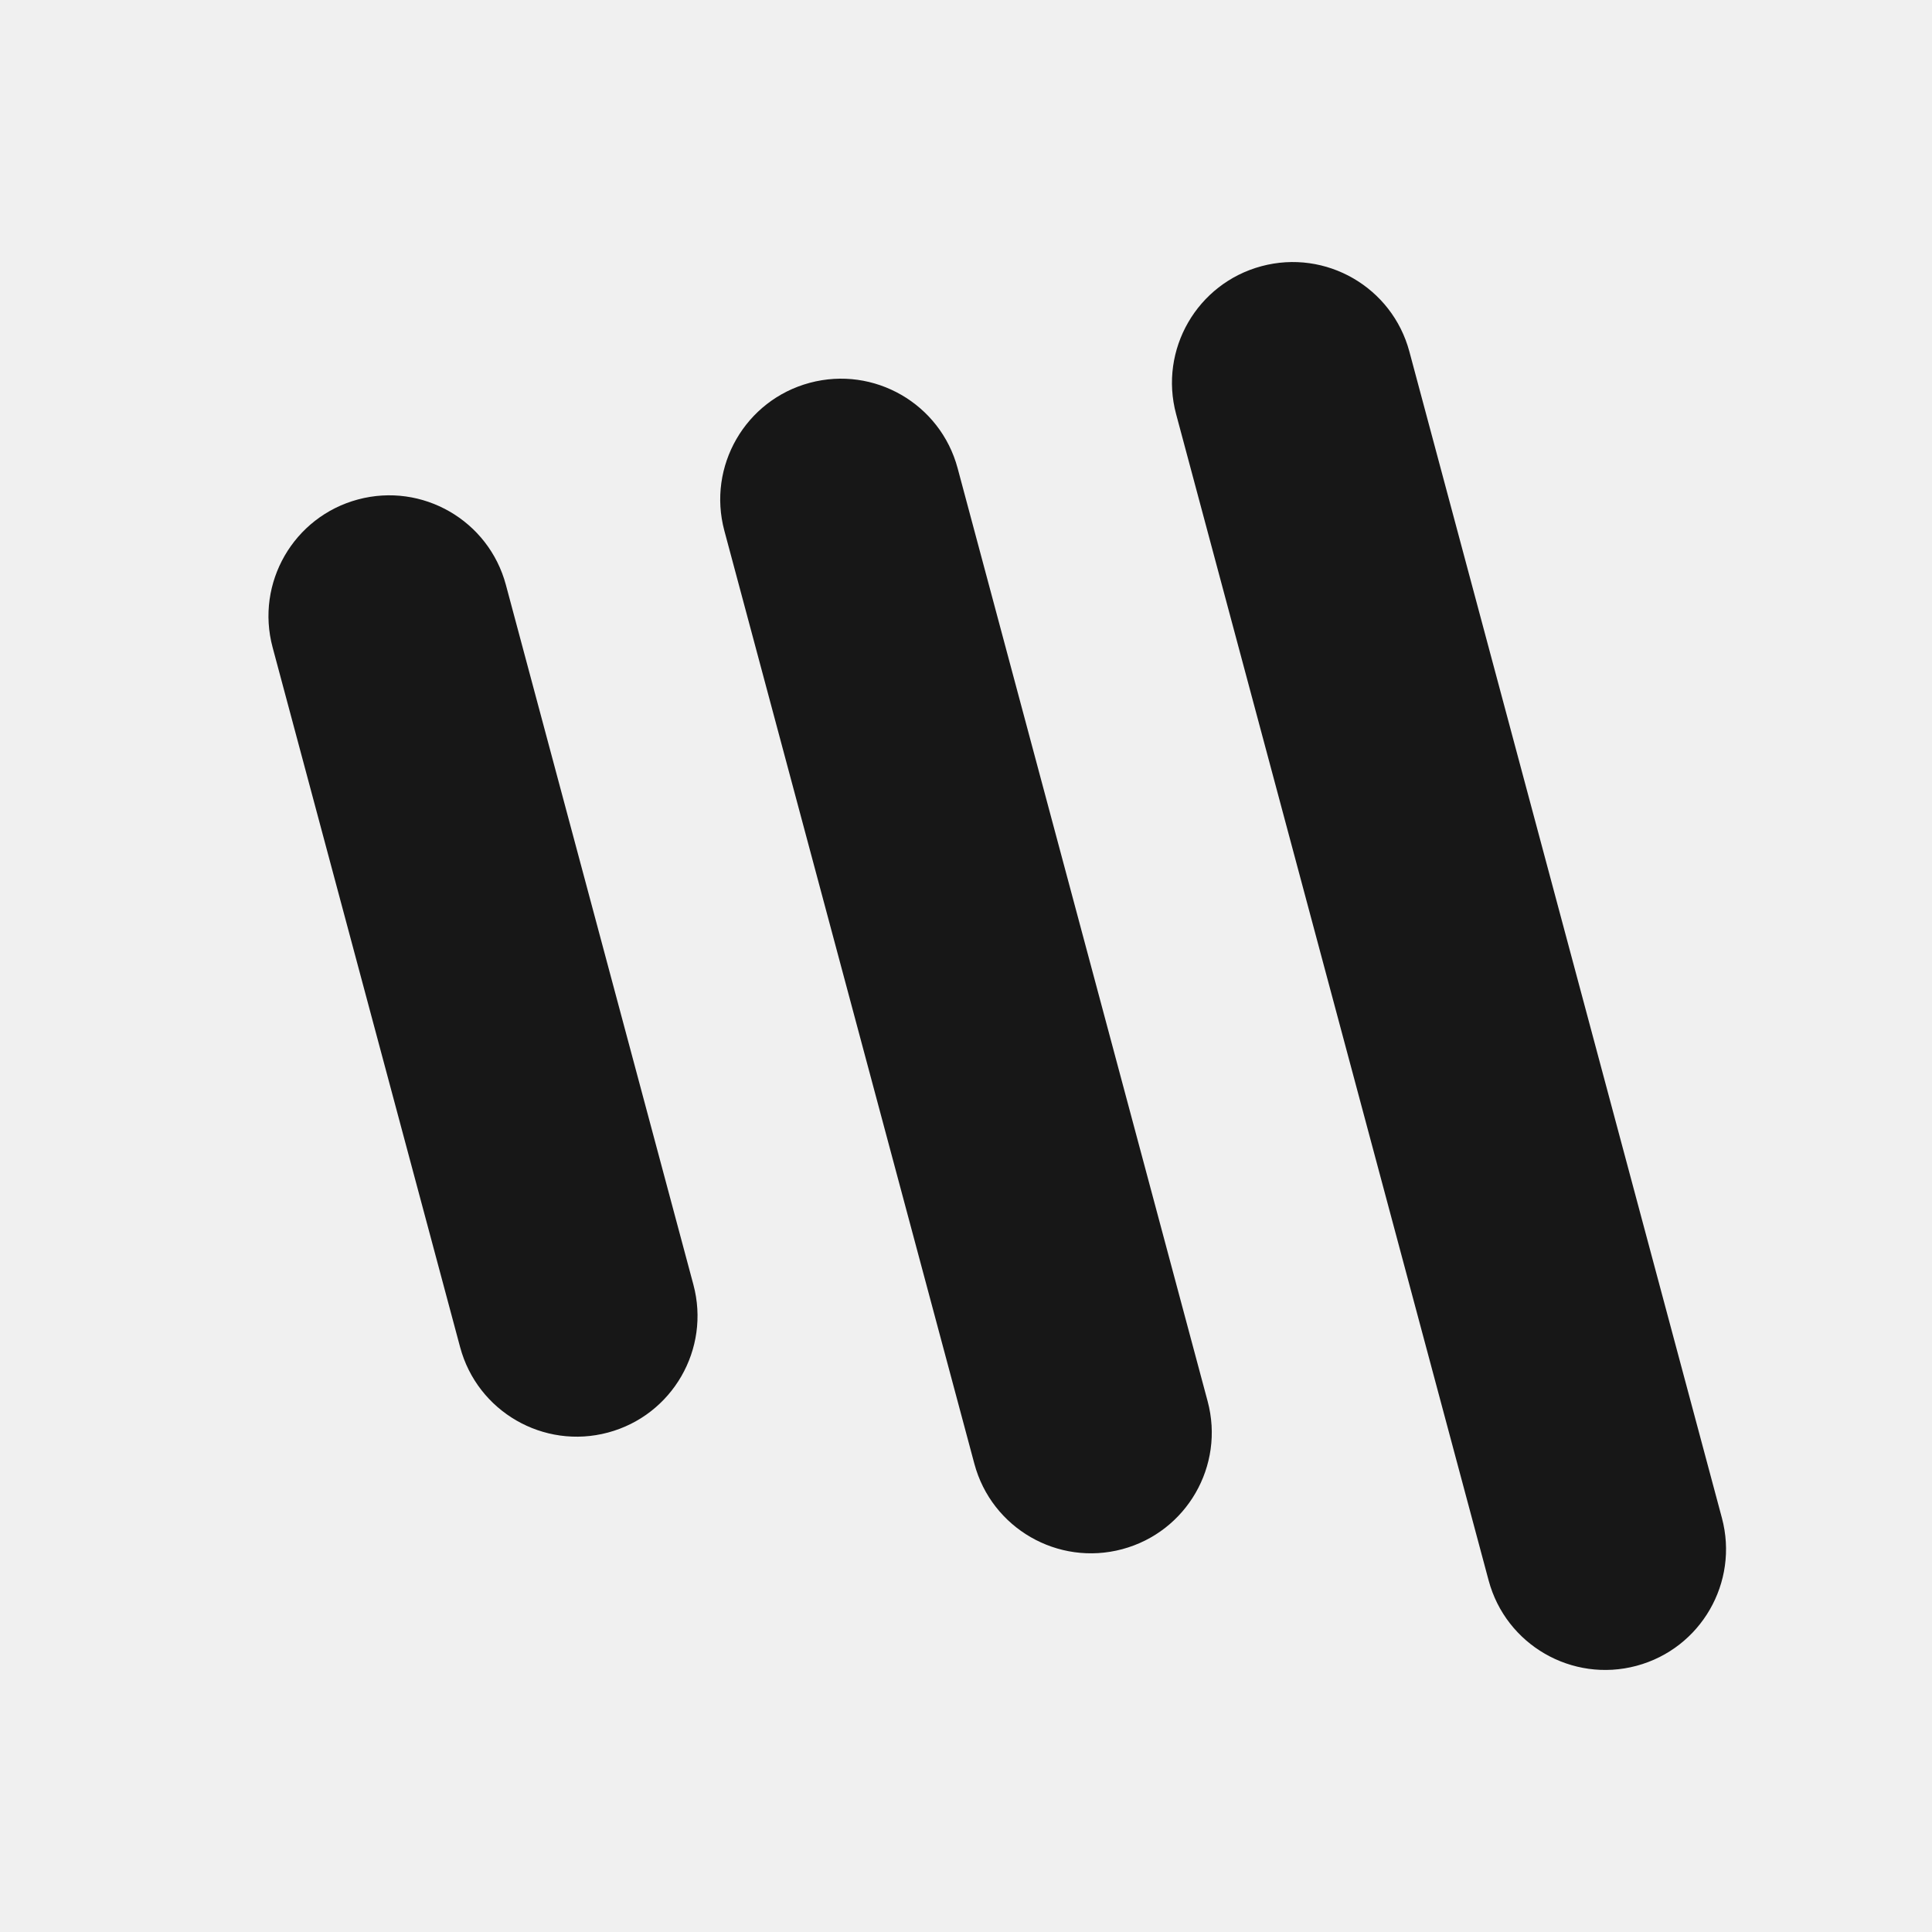
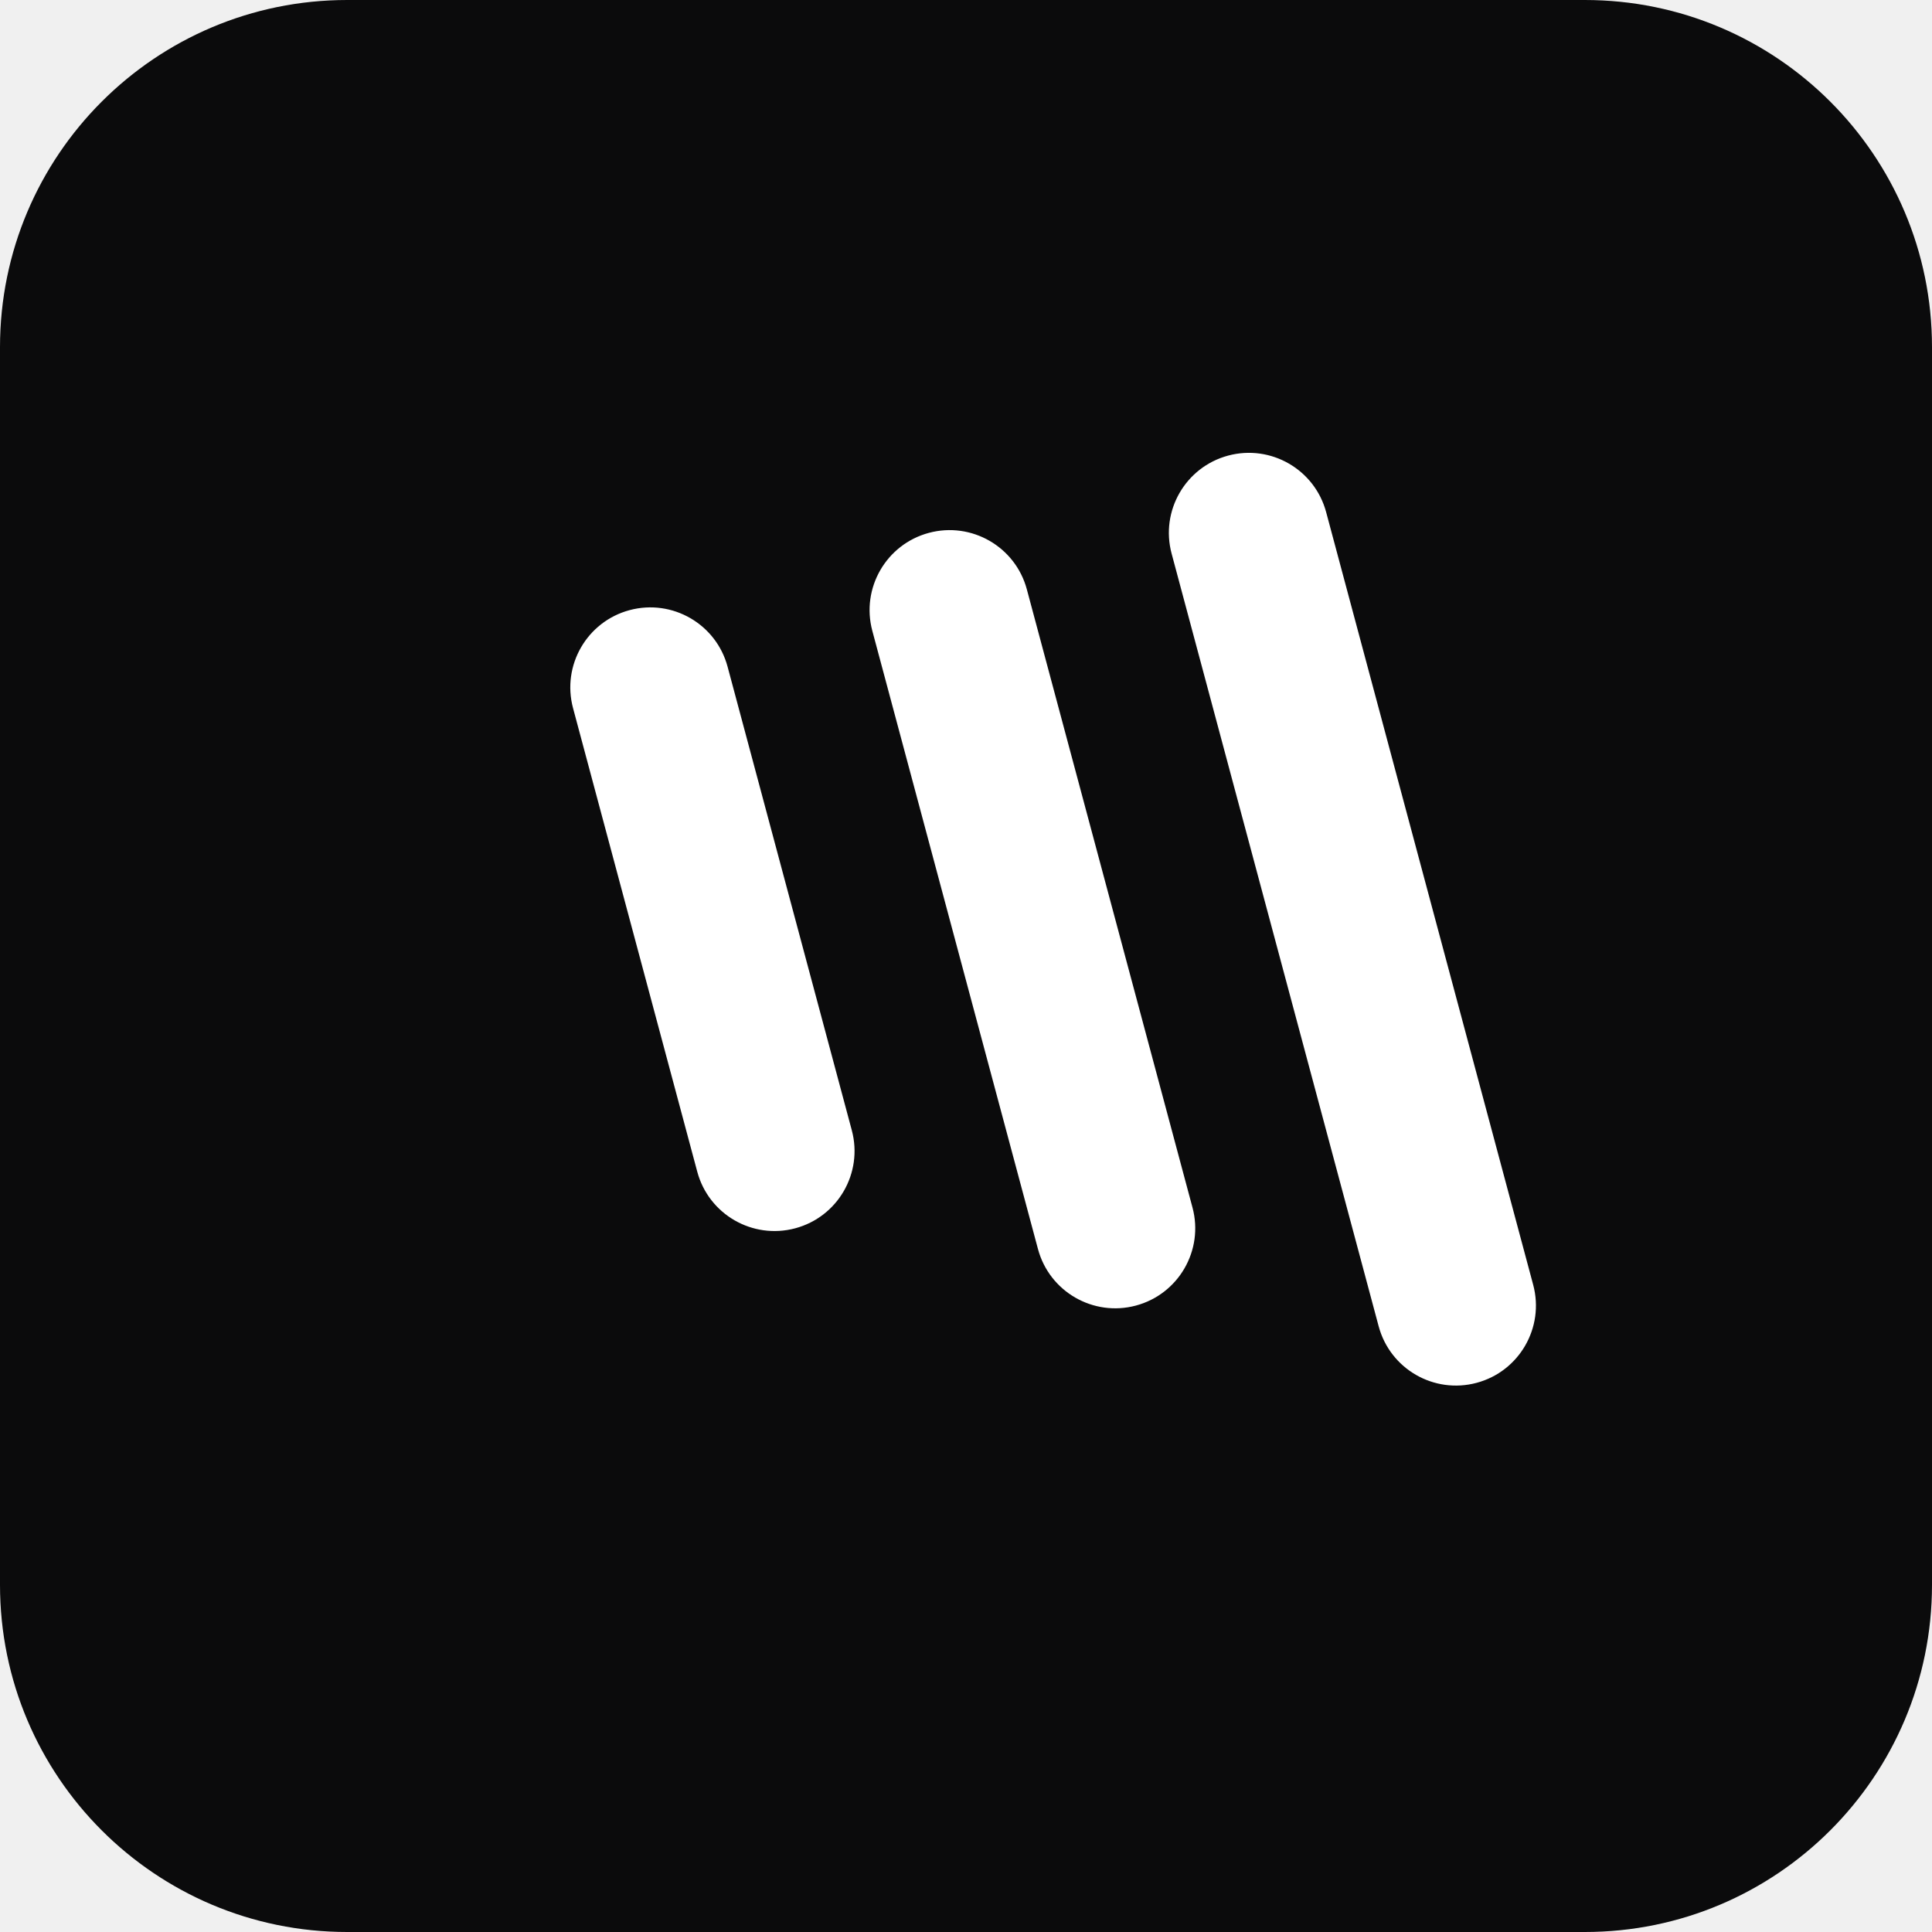
- <svg xmlns="http://www.w3.org/2000/svg" viewBox="0 0 32 32">
-   <rect x="6" y="8" width="4" height="16" rx="2" fill="#171717" transform="rotate(-15 8 16)" />
-   <rect x="14" y="6" width="4" height="20" rx="2" fill="#171717" transform="rotate(-15 16 16)" />
-   <rect x="22" y="4" width="4" height="24" rx="2" fill="#171717" transform="rotate(-15 24 16)" />
+ <svg xmlns="http://www.w3.org/2000/svg" width="512" height="512" viewBox="0 0 512 512">
+   <rect width="512" height="512" rx="92" fill="#0B0B0C" />
+   <g transform="translate(104 74) scale(10.6)">
+     <rect x="6" y="8" width="4" height="16" rx="2" fill="#FFFFFF" transform="rotate(-15 8 16)" />
+     <rect x="14" y="6" width="4" height="20" rx="2" fill="#FFFFFF" transform="rotate(-15 16 16)" />
+     <rect x="22" y="4" width="4" height="24" rx="2" fill="#FFFFFF" transform="rotate(-15 24 16)" />
+   </g>
</svg>
